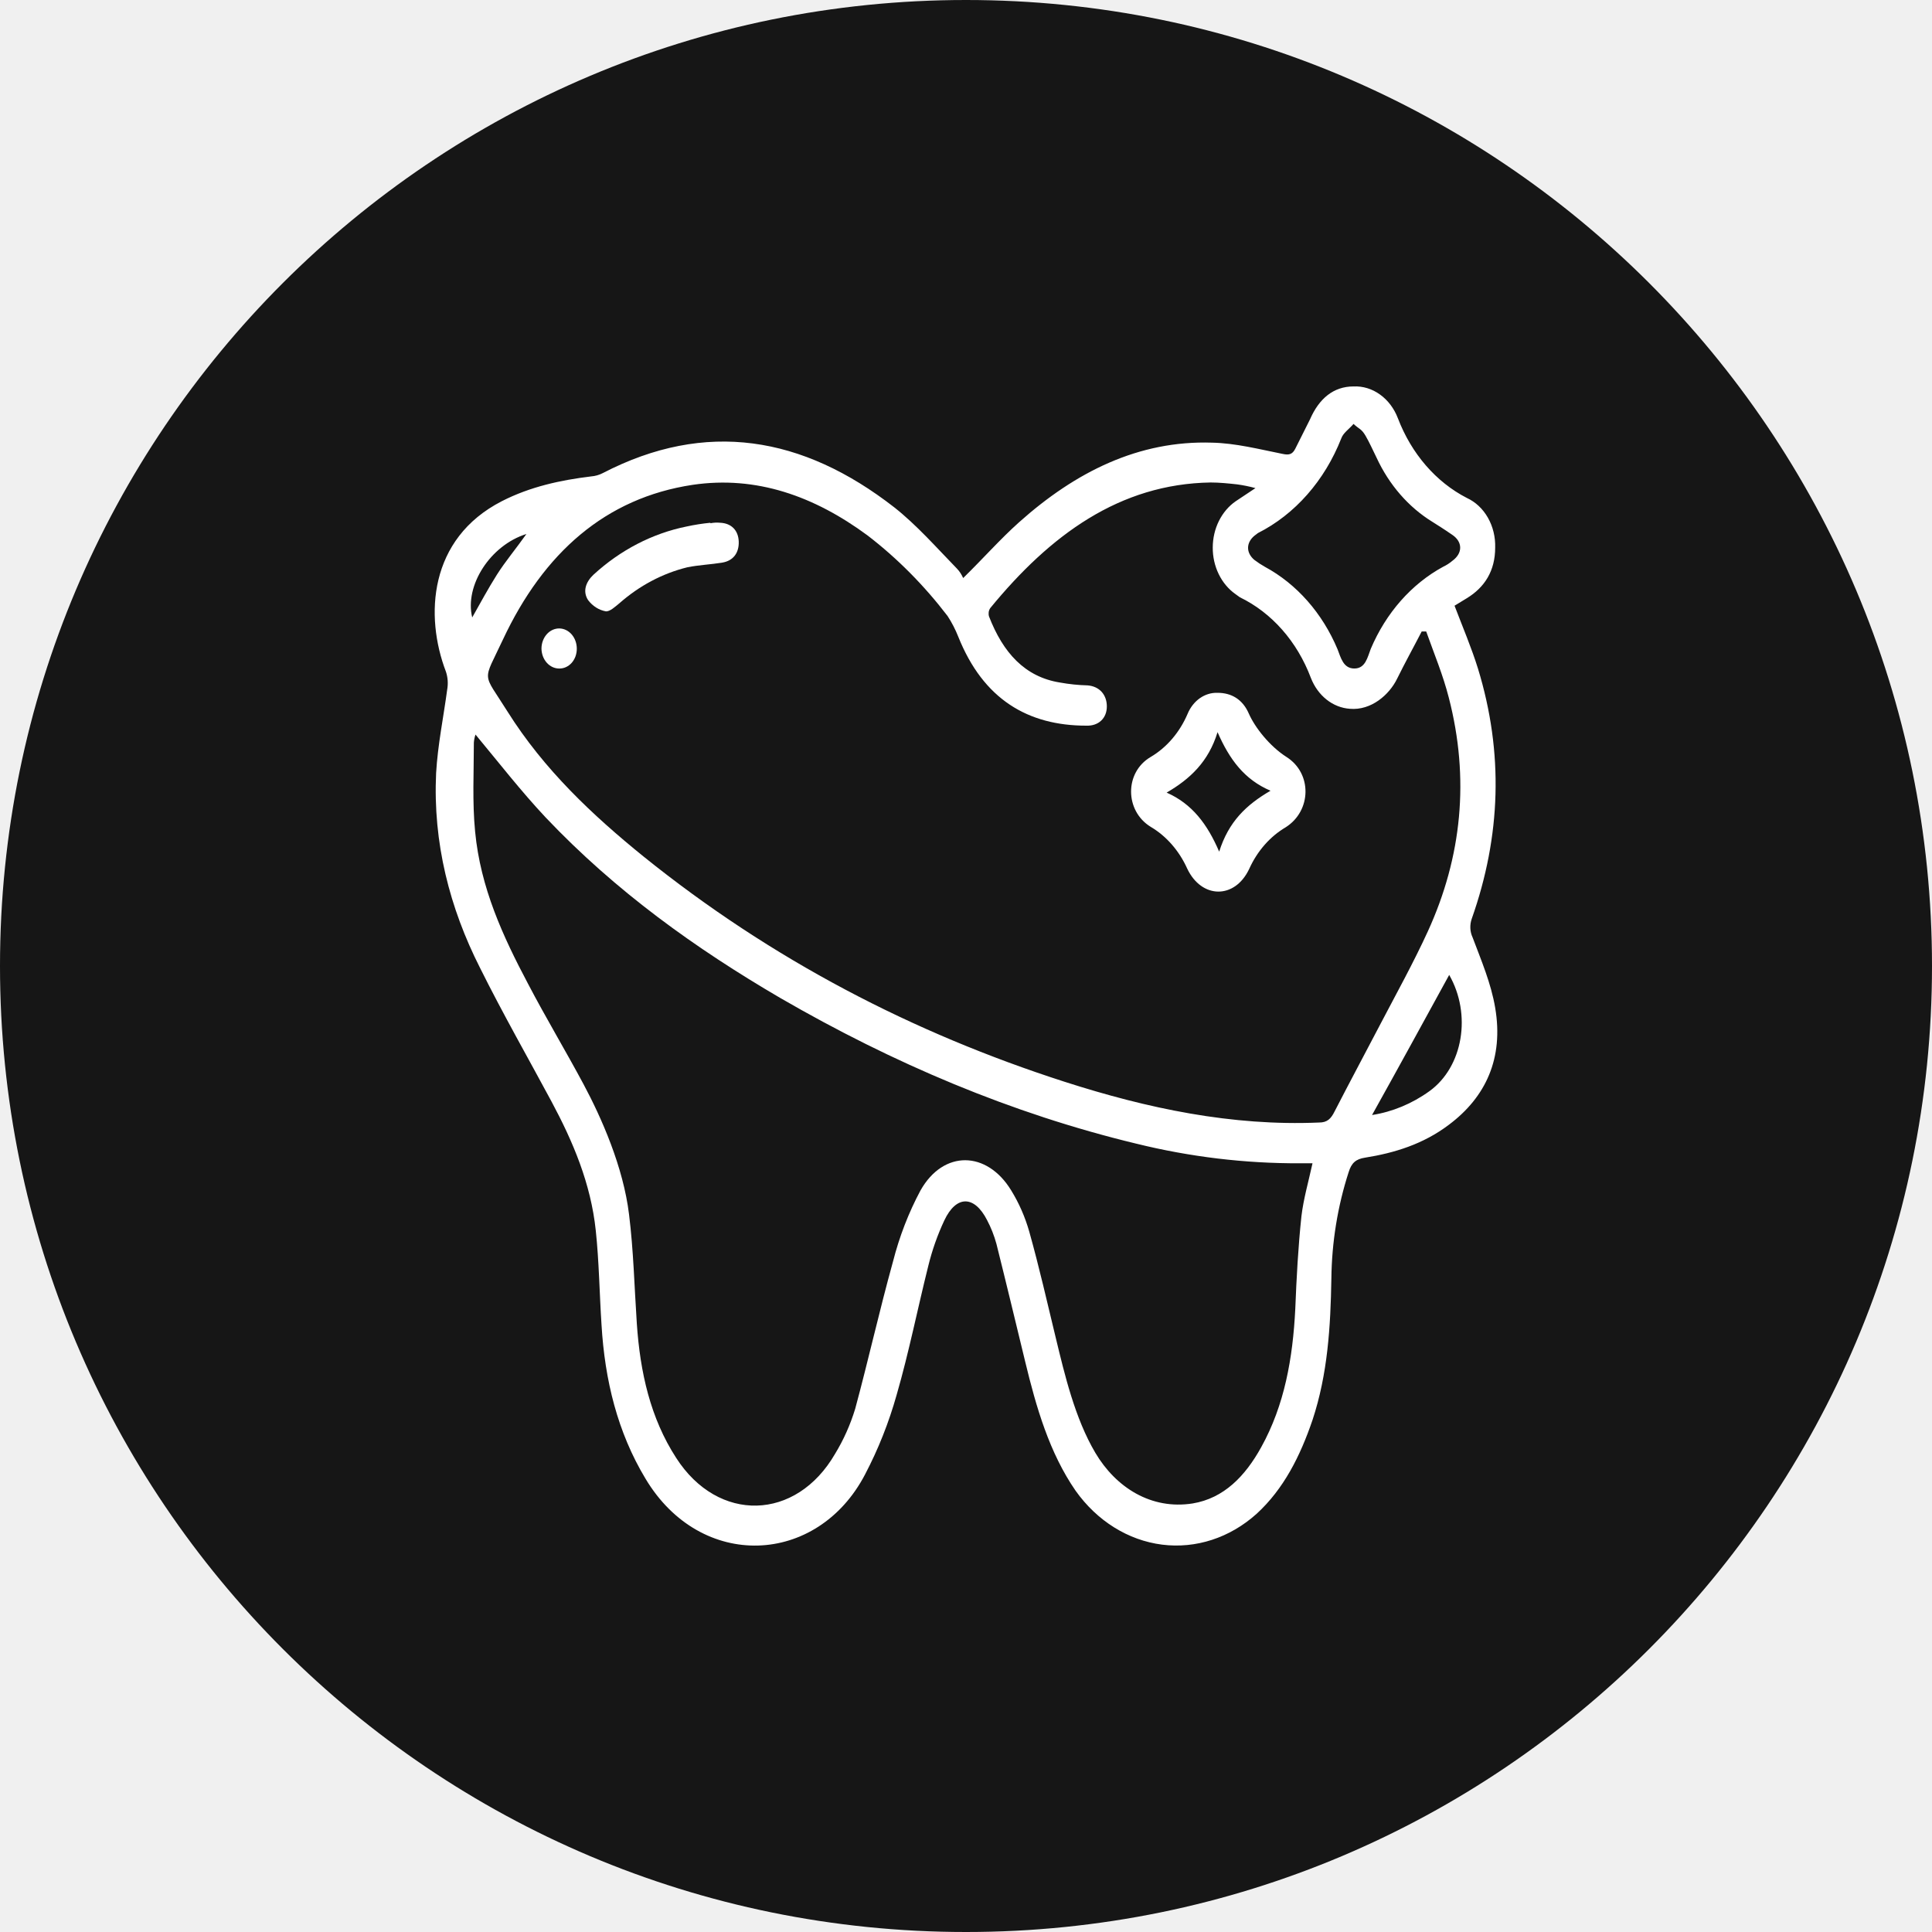
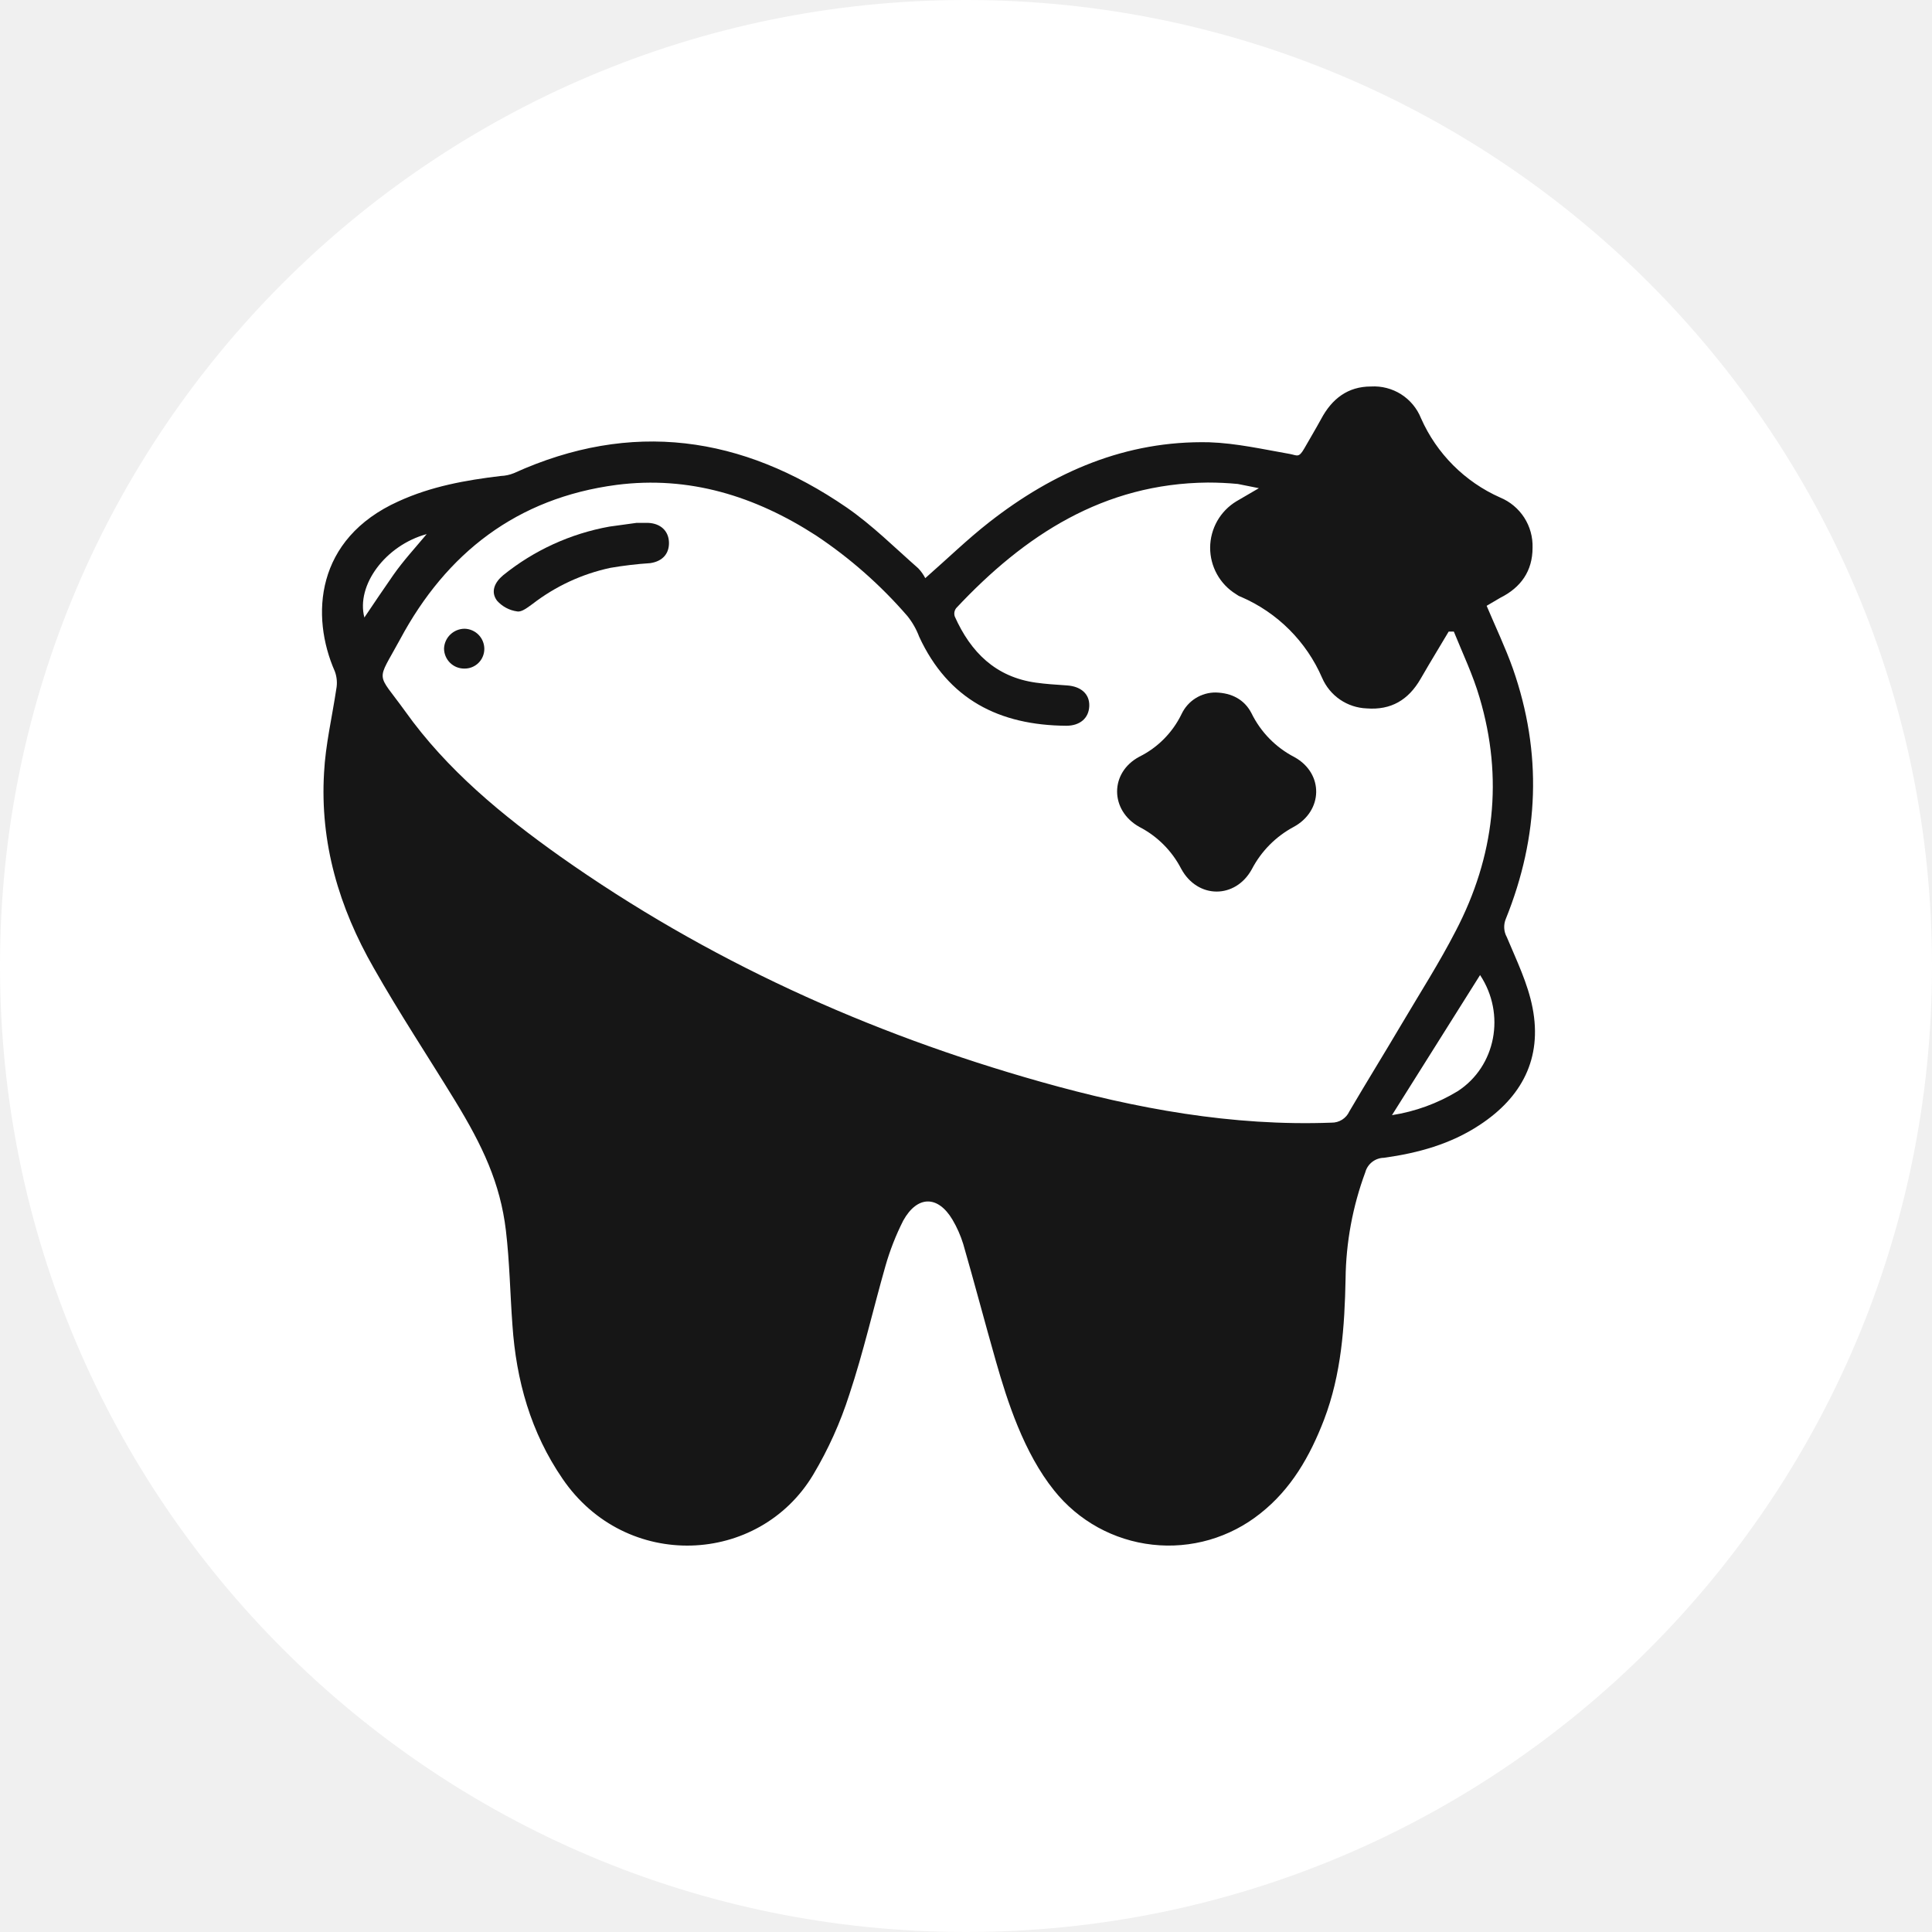
<svg xmlns="http://www.w3.org/2000/svg" width="60" height="60" viewBox="0 0 60 60" fill="none">
-   <rect width="60" height="60" rx="30" fill="#161616" />
-   <path d="M29.912 17.952C30.537 17.341 31.06 16.745 31.646 16.221C33.405 14.649 35.369 13.674 37.638 13.747C38.377 13.762 39.104 13.951 39.831 14.096C40.034 14.14 40.136 14.111 40.226 13.936L40.685 13.02C40.965 12.379 41.411 12.001 42.036 12.001C42.326 11.988 42.613 12.076 42.858 12.253C43.104 12.429 43.297 12.686 43.413 12.99C43.833 14.09 44.596 14.972 45.554 15.464C45.822 15.587 46.05 15.8 46.208 16.077C46.365 16.353 46.444 16.677 46.434 17.006C46.434 17.734 46.103 18.243 45.554 18.578L45.172 18.811C45.427 19.48 45.695 20.106 45.899 20.761C46.702 23.38 46.612 25.97 45.707 28.531C45.674 28.624 45.659 28.724 45.663 28.825C45.667 28.926 45.691 29.024 45.733 29.113C46.001 29.826 46.307 30.539 46.434 31.296C46.702 32.867 46.141 34.075 44.993 34.933C44.203 35.53 43.311 35.806 42.393 35.952C42.112 35.995 41.972 36.112 41.883 36.403C41.541 37.461 41.36 38.578 41.347 39.706C41.322 41.205 41.233 42.674 40.761 44.1C40.379 45.221 39.869 46.239 39.027 47.011C38.196 47.759 37.14 48.103 36.088 47.97C35.036 47.836 34.072 47.236 33.405 46.298C32.59 45.119 32.181 43.708 31.837 42.282C31.544 41.074 31.251 39.852 30.945 38.629C30.874 38.369 30.775 38.12 30.652 37.887C30.256 37.116 29.696 37.116 29.326 37.902C29.116 38.35 28.949 38.823 28.829 39.313C28.497 40.637 28.23 41.99 27.847 43.315C27.604 44.179 27.275 45.009 26.866 45.788C25.387 48.626 21.766 48.8 20.045 45.919C19.178 44.479 18.783 42.864 18.681 41.147C18.617 40.172 18.605 39.182 18.503 38.222C18.35 36.752 17.789 35.443 17.126 34.206C16.463 32.969 15.609 31.47 14.908 30.059C13.964 28.196 13.442 26.174 13.544 24.006C13.595 23.132 13.773 22.274 13.888 21.415C13.921 21.231 13.908 21.039 13.85 20.863C13.187 19.131 13.314 16.73 15.583 15.566C16.463 15.115 17.406 14.911 18.362 14.795C18.486 14.785 18.607 14.751 18.719 14.693C21.919 13.034 24.928 13.543 27.771 15.755C28.472 16.308 29.084 17.006 29.721 17.661C29.8 17.744 29.864 17.843 29.912 17.952ZM38.989 15.159C38.8 15.107 38.608 15.068 38.415 15.042C38.148 15.013 37.867 14.984 37.599 14.984C34.769 15.028 32.615 16.614 30.754 18.884C30.729 18.92 30.712 18.963 30.705 19.009C30.699 19.055 30.702 19.102 30.715 19.145C31.149 20.266 31.825 21.023 32.921 21.197C33.203 21.248 33.489 21.278 33.775 21.285C34.145 21.314 34.374 21.576 34.374 21.939C34.374 22.303 34.119 22.55 33.737 22.536C31.927 22.536 30.537 21.721 29.759 19.771C29.669 19.545 29.558 19.33 29.428 19.131C28.698 18.177 27.863 17.335 26.942 16.628C25.285 15.406 23.487 14.766 21.511 15.057C18.809 15.464 16.884 17.166 15.621 19.858C14.984 21.226 14.971 20.833 15.762 22.099C16.896 23.904 18.401 25.315 19.981 26.596C23.972 29.811 28.357 32.081 33.061 33.595C35.636 34.424 38.262 34.977 40.965 34.861C41.22 34.861 41.335 34.744 41.45 34.511C41.921 33.595 42.406 32.692 42.877 31.79C43.349 30.888 43.897 29.899 44.343 28.924C45.401 26.61 45.644 24.18 44.993 21.663C44.815 20.964 44.535 20.295 44.292 19.611H44.152C43.897 20.106 43.63 20.586 43.387 21.081C43.145 21.576 42.584 22.07 41.921 22.012C41.661 21.994 41.411 21.896 41.197 21.726C40.984 21.557 40.815 21.323 40.71 21.052C40.285 19.924 39.495 19.027 38.505 18.549L38.364 18.447C38.149 18.295 37.971 18.082 37.848 17.829C37.725 17.576 37.661 17.292 37.663 17.002C37.664 16.713 37.73 16.429 37.855 16.178C37.981 15.926 38.16 15.715 38.377 15.566L38.989 15.159ZM40.761 36.127H40.379C38.664 36.134 36.955 35.929 35.279 35.515C31.417 34.584 27.745 33.027 24.227 30.99C21.613 29.462 19.127 27.687 16.947 25.388C16.182 24.573 15.481 23.671 14.767 22.812C14.74 22.892 14.723 22.975 14.716 23.06C14.716 23.976 14.665 24.908 14.755 25.824C14.92 27.57 15.621 29.084 16.399 30.553C16.947 31.601 17.559 32.62 18.12 33.667C18.681 34.715 19.357 36.243 19.535 37.712C19.675 38.833 19.701 39.968 19.777 41.103C19.879 42.616 20.198 44.042 21.001 45.279C22.302 47.302 24.724 47.243 25.935 45.148C26.198 44.717 26.408 44.247 26.559 43.751C26.968 42.238 27.312 40.696 27.732 39.182C27.93 38.405 28.217 37.661 28.587 36.97C29.3 35.705 30.652 35.734 31.404 36.97C31.646 37.363 31.835 37.794 31.965 38.251C32.271 39.342 32.526 40.463 32.793 41.569C33.061 42.674 33.38 44.042 34.017 45.119C34.655 46.196 35.751 46.894 37.039 46.691C38.008 46.53 38.67 45.846 39.168 44.944C39.894 43.635 40.149 42.18 40.226 40.652C40.264 39.691 40.315 38.731 40.417 37.771C40.481 37.232 40.634 36.709 40.761 36.127ZM42.036 13.165C41.883 13.34 41.717 13.441 41.654 13.616C41.138 14.927 40.217 15.974 39.066 16.555L38.951 16.643C38.696 16.861 38.696 17.166 38.951 17.385C39.057 17.466 39.168 17.539 39.282 17.603C40.27 18.136 41.067 19.04 41.539 20.164C41.641 20.426 41.717 20.761 42.061 20.761C42.406 20.761 42.469 20.411 42.571 20.149C43.044 19.034 43.835 18.136 44.815 17.603C44.919 17.554 45.018 17.491 45.108 17.414C45.427 17.181 45.427 16.832 45.108 16.614C44.789 16.395 44.688 16.337 44.484 16.206C43.745 15.752 43.142 15.059 42.75 14.213C42.635 13.98 42.533 13.747 42.406 13.529C42.278 13.31 42.202 13.325 42.036 13.165ZM42.61 34.628C43.244 34.529 43.853 34.276 44.394 33.886C45.44 33.129 45.707 31.499 45.006 30.277C44.216 31.718 43.438 33.144 42.61 34.628ZM14.665 19.175C14.92 18.724 15.163 18.272 15.43 17.85C15.698 17.428 16.029 17.036 16.348 16.584C15.226 16.934 14.423 18.185 14.665 19.175Z" fill="white" />
-   <path d="M37.812 21.516C38.245 21.516 38.59 21.72 38.781 22.156C38.972 22.593 39.431 23.175 39.954 23.509C40.757 24.019 40.731 25.183 39.928 25.692C39.441 25.979 39.045 26.431 38.794 26.987C38.347 27.933 37.315 27.918 36.869 26.973C36.617 26.417 36.221 25.964 35.734 25.677C34.931 25.183 34.918 23.989 35.734 23.509C36.233 23.215 36.635 22.746 36.881 22.171C36.964 21.97 37.096 21.801 37.261 21.684C37.426 21.568 37.618 21.509 37.812 21.516ZM39.457 24.557C38.641 24.208 38.182 23.582 37.812 22.738C37.532 23.655 36.958 24.193 36.231 24.615C37.022 24.965 37.493 25.59 37.863 26.449C38.156 25.517 38.704 24.994 39.457 24.557Z" fill="white" />
-   <path d="M22.062 16.25C22.163 16.23 22.266 16.225 22.368 16.235C22.712 16.25 22.929 16.468 22.942 16.817C22.954 17.166 22.776 17.414 22.432 17.472C22.088 17.53 21.705 17.545 21.348 17.617C20.578 17.806 19.855 18.189 19.232 18.738C19.105 18.84 18.939 19 18.811 18.985C18.598 18.946 18.404 18.822 18.263 18.636C18.085 18.36 18.199 18.068 18.429 17.85C19.267 17.08 20.263 16.565 21.323 16.351C21.567 16.298 21.814 16.259 22.062 16.235V16.25Z" fill="white" />
-   <path d="M17.913 20.15C17.913 20.232 17.898 20.312 17.871 20.388C17.843 20.463 17.802 20.531 17.752 20.588C17.7 20.645 17.64 20.689 17.573 20.719C17.507 20.749 17.436 20.763 17.365 20.762C17.293 20.762 17.221 20.745 17.155 20.714C17.088 20.682 17.028 20.636 16.977 20.578C16.926 20.52 16.886 20.451 16.858 20.375C16.831 20.299 16.816 20.218 16.816 20.136C16.818 19.97 16.878 19.811 16.982 19.695C17.085 19.579 17.226 19.515 17.371 19.517C17.516 19.519 17.655 19.587 17.757 19.706C17.858 19.825 17.914 19.984 17.913 20.15Z" fill="white" />
+   <rect width="60" height="60" rx="30" fill="white" />
+   <path d="M47.595 31.299C47.449 30.543 47.1 29.83 46.795 29.102C46.747 29.016 46.72 28.92 46.715 28.822C46.71 28.723 46.727 28.625 46.765 28.535C47.799 25.973 47.901 23.383 46.984 20.764C46.751 20.109 46.445 19.468 46.169 18.814L46.591 18.566C47.231 18.246 47.595 17.737 47.595 17.009C47.605 16.678 47.515 16.352 47.336 16.074C47.156 15.796 46.897 15.579 46.591 15.452C45.494 14.966 44.617 14.089 44.132 12.992C44.009 12.684 43.793 12.423 43.513 12.245C43.234 12.068 42.905 11.983 42.574 12.003C41.861 12.003 41.367 12.381 41.032 13.007C40.857 13.327 40.682 13.618 40.508 13.924C40.333 14.229 40.29 14.142 40.057 14.098C39.227 13.953 38.398 13.764 37.554 13.735C34.963 13.677 32.722 14.652 30.714 16.223C30.045 16.747 29.448 17.329 28.735 17.955C28.677 17.843 28.604 17.74 28.517 17.649C27.789 17.009 27.091 16.311 26.29 15.758C23.045 13.531 19.611 13.036 15.958 14.695C15.828 14.748 15.69 14.777 15.55 14.782C14.459 14.913 13.397 15.103 12.378 15.568C9.788 16.733 9.642 19.134 10.399 20.851C10.464 21.027 10.479 21.219 10.443 21.404C10.312 22.277 10.108 23.136 10.064 23.994C9.933 26.177 10.53 28.185 11.607 30.062C12.407 31.474 13.295 32.813 14.139 34.195C14.983 35.578 15.536 36.742 15.711 38.212C15.827 39.187 15.842 40.176 15.914 41.151C16.031 42.869 16.482 44.484 17.471 45.925C19.436 48.806 23.569 48.617 25.257 45.794C25.724 45.01 26.1 44.175 26.378 43.305C26.814 41.995 27.12 40.642 27.498 39.318C27.637 38.831 27.822 38.358 28.051 37.906C28.488 37.12 29.128 37.12 29.579 37.877C29.72 38.115 29.832 38.369 29.914 38.634C30.263 39.842 30.583 41.064 30.932 42.286C31.282 43.509 31.791 45.11 32.737 46.288C33.111 46.756 33.572 47.145 34.096 47.434C34.62 47.722 35.196 47.905 35.791 47.971C36.385 48.038 36.987 47.986 37.562 47.82C38.136 47.653 38.673 47.375 39.14 47.002C40.1 46.245 40.682 45.226 41.119 44.091C41.658 42.679 41.759 41.195 41.788 39.711C41.801 38.583 42.008 37.465 42.4 36.407C42.434 36.279 42.51 36.166 42.615 36.084C42.72 36.003 42.849 35.958 42.982 35.956C44.03 35.811 45.048 35.534 45.95 34.938C47.26 34.079 47.901 32.871 47.595 31.299ZM13.251 16.587C12.887 17.023 12.524 17.416 12.218 17.853C11.912 18.29 11.621 18.726 11.316 19.177C11.054 18.173 11.971 16.936 13.251 16.587ZM41.905 34.516C41.857 34.621 41.779 34.711 41.681 34.773C41.582 34.835 41.468 34.867 41.352 34.865C38.267 34.981 35.269 34.428 32.33 33.599C26.96 32.085 21.954 29.815 17.399 26.599C15.594 25.318 13.877 23.907 12.582 22.088C11.68 20.836 11.68 21.229 12.422 19.861C13.863 17.169 16.06 15.466 19.145 15.059C21.401 14.768 23.453 15.408 25.344 16.631C26.399 17.333 27.353 18.175 28.182 19.134C28.336 19.326 28.459 19.543 28.546 19.774C29.448 21.724 31.034 22.524 33.115 22.539C33.537 22.539 33.814 22.306 33.828 21.928C33.843 21.549 33.566 21.317 33.144 21.287C32.722 21.258 32.489 21.244 32.169 21.2C30.918 21.025 30.147 20.254 29.652 19.148C29.637 19.104 29.633 19.057 29.64 19.012C29.648 18.966 29.667 18.923 29.695 18.886C31.82 16.616 34.279 15.015 37.51 14.986C37.83 14.986 38.136 15.001 38.441 15.03L39.096 15.161L38.398 15.568C38.15 15.718 37.945 15.928 37.802 16.18C37.66 16.432 37.584 16.716 37.582 17.005C37.581 17.294 37.654 17.579 37.794 17.832C37.934 18.085 38.137 18.298 38.383 18.45C38.432 18.487 38.486 18.517 38.543 18.537C39.672 19.025 40.573 19.925 41.061 21.055C41.179 21.326 41.371 21.56 41.616 21.727C41.86 21.894 42.147 21.989 42.443 22C43.2 22.059 43.739 21.738 44.117 21.084C44.495 20.429 44.699 20.109 44.99 19.614H45.15C45.427 20.298 45.747 20.967 45.95 21.666C46.693 24.169 46.416 26.599 45.208 28.913C44.699 29.902 44.102 30.834 43.535 31.794C42.967 32.755 42.443 33.599 41.905 34.516ZM45.267 33.89C44.643 34.268 43.95 34.52 43.229 34.632L45.965 30.281C46.765 31.489 46.46 33.118 45.267 33.89Z" fill="#161616" />
+   <path d="M40.173 25.682C39.62 25.979 39.169 26.435 38.878 26.992C38.369 27.923 37.19 27.923 36.681 26.977C36.394 26.422 35.941 25.969 35.386 25.682C34.469 25.173 34.454 23.994 35.386 23.499C35.957 23.215 36.417 22.749 36.695 22.175C36.79 21.974 36.94 21.803 37.128 21.685C37.317 21.566 37.535 21.504 37.758 21.506C38.252 21.52 38.645 21.724 38.864 22.146C39.151 22.734 39.62 23.214 40.202 23.514C41.119 24.023 41.09 25.187 40.173 25.682Z" fill="#161616" />
+   <path d="M19.771 16.238H20.12C20.513 16.252 20.76 16.485 20.775 16.834C20.789 17.184 20.586 17.431 20.193 17.489C19.778 17.516 19.365 17.565 18.956 17.635C18.077 17.823 17.252 18.206 16.54 18.755C16.395 18.857 16.205 19.017 16.06 18.988C15.818 18.955 15.596 18.836 15.434 18.653C15.23 18.377 15.361 18.086 15.623 17.867C16.579 17.093 17.716 16.572 18.927 16.354L19.771 16.238Z" fill="#161616" />
+   <path d="M15.041 20.152C15.041 20.234 15.025 20.314 14.993 20.39C14.962 20.465 14.915 20.533 14.857 20.59C14.799 20.647 14.73 20.691 14.654 20.721C14.578 20.751 14.497 20.765 14.415 20.763C14.249 20.763 14.09 20.698 13.973 20.58C13.856 20.463 13.79 20.304 13.79 20.138C13.797 19.973 13.868 19.817 13.987 19.704C14.107 19.59 14.265 19.526 14.43 19.526C14.593 19.53 14.749 19.598 14.863 19.715C14.977 19.832 15.041 19.989 15.041 20.152Z" fill="#161616" />
</svg>
